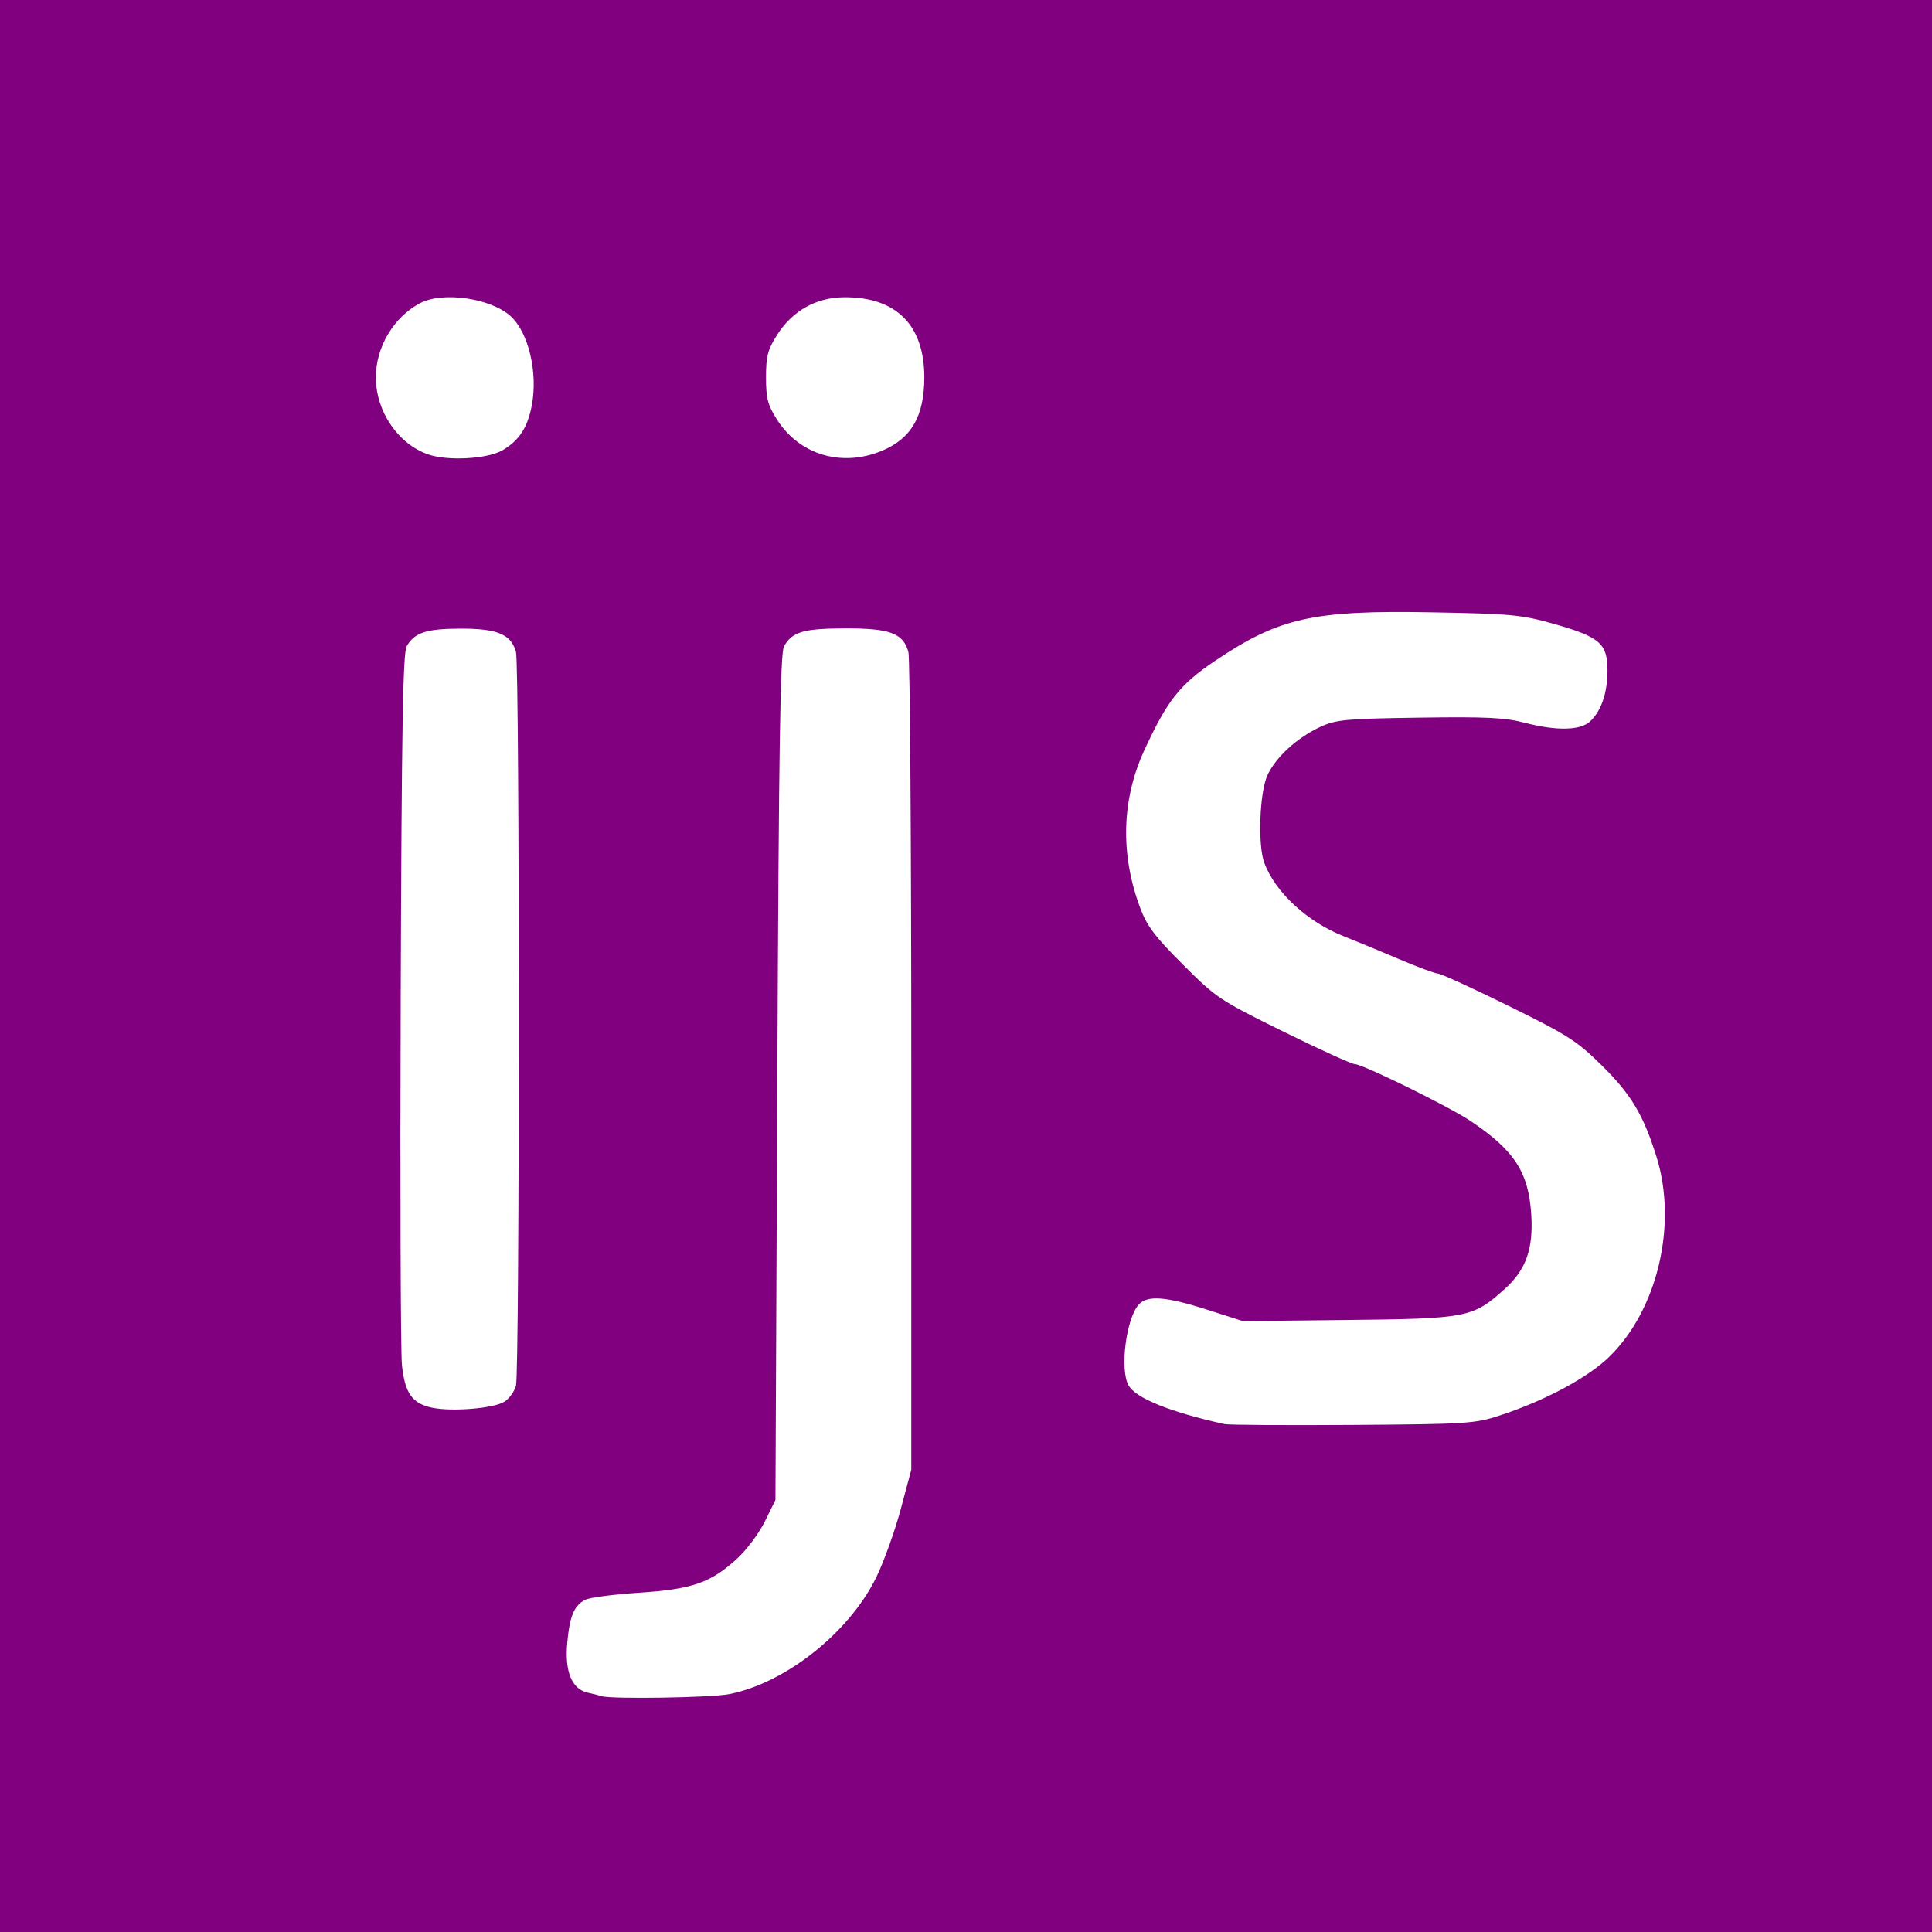
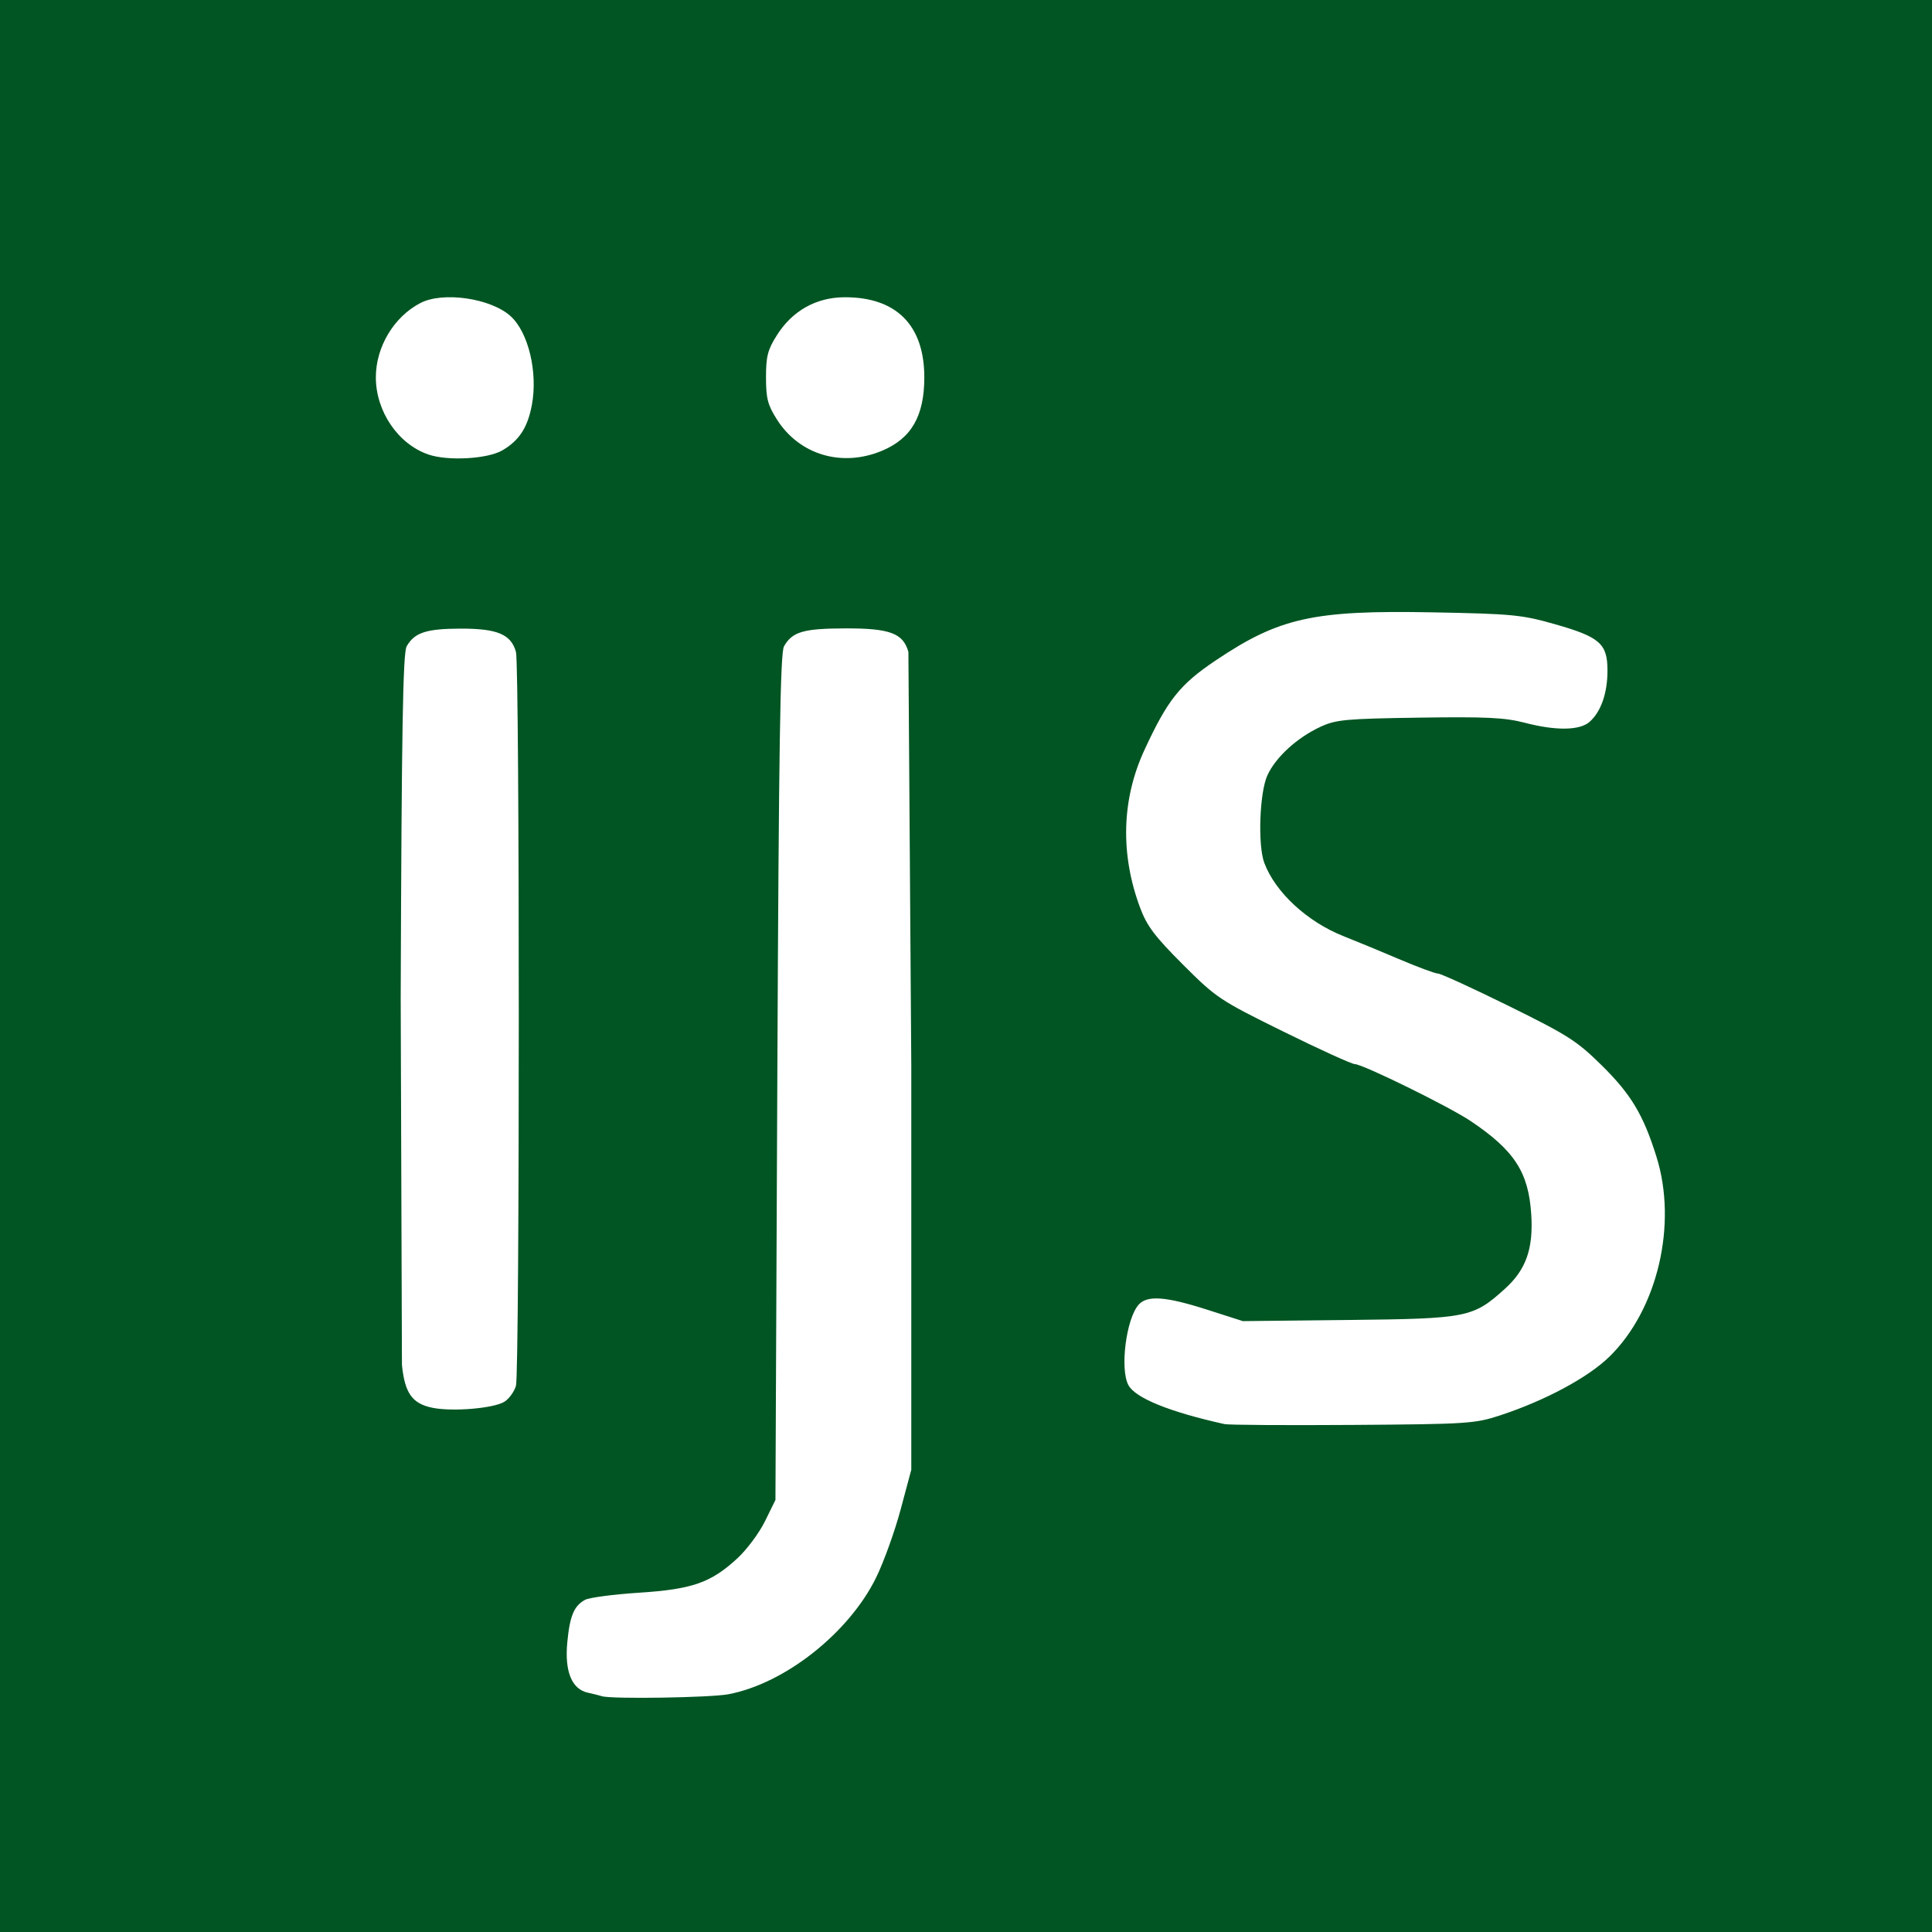
<svg xmlns="http://www.w3.org/2000/svg" width="682.667" height="682.667" viewBox="0 0 180.622 180.622" version="1.1" id="svg6">
  <defs id="defs10" />
-   <path d="M 9.648,8.392 H 165.586 V 176.294 H 9.648 Z" style="fill:#ffffff;stroke:#000000;stroke-width:3;stroke-linecap:square;paint-order:fill markers stroke" id="path2" />
-   <path d="M 0,90.311 V 0 H 180.622 V 180.622 H 0 Z m 68.108,68.082 c 5.282,-1.002 11.284,-5.752 13.813,-10.932 0.71,-1.455 1.738,-4.313 2.283,-6.35 l 0.992,-3.704 V 99.66 c 0,-20.761 -0.122,-38.182 -0.27,-38.713 -0.49,-1.748 -1.73,-2.21 -5.889,-2.199 -3.931,0.011 -4.961,0.311 -5.74,1.673 -0.353,0.618 -0.486,9.216 -0.625,40.297 l -0.176,39.511 -0.978,1.99 c -0.537,1.095 -1.7,2.657 -2.584,3.471 -2.477,2.284 -4.21,2.89 -9.203,3.213 -2.372,0.154 -4.634,0.452 -5.027,0.662 -1.04,0.557 -1.436,1.505 -1.67,4.003 -0.252,2.703 0.423,4.35 1.917,4.679 0.53,0.116 1.123,0.265 1.317,0.33 0.85,0.283 10.135,0.14 11.84,-0.184 m 72.12,-26.065 c 4.224,-1.386 8.231,-3.536 10.233,-5.491 4.51,-4.404 6.385,-12.38 4.397,-18.71 -1.23,-3.92 -2.37,-5.819 -5.116,-8.529 -2.314,-2.282 -3.168,-2.828 -8.703,-5.556 -3.375,-1.664 -6.348,-3.025 -6.607,-3.025 -0.258,0 -1.917,-0.616 -3.686,-1.37 a 263,263 0 0 0 -5.122,-2.118 c -3.4,-1.34 -6.391,-4.101 -7.424,-6.854 -0.62,-1.653 -0.449,-6.566 0.285,-8.182 0.771,-1.697 2.776,-3.531 4.969,-4.546 1.446,-0.67 2.362,-0.754 9.223,-0.855 6.256,-0.092 8.02,-0.007 9.877,0.479 2.907,0.76 5.143,0.726 6.061,-0.09 1.064,-0.947 1.668,-2.682 1.668,-4.79 0,-2.52 -0.707,-3.14 -4.946,-4.344 -3.086,-0.876 -3.97,-0.96 -11.458,-1.1 -11.095,-0.208 -14.276,0.5 -20.23,4.499 -3.35,2.25 -4.493,3.689 -6.663,8.384 -2.128,4.607 -2.266,9.73 -0.396,14.737 0.636,1.706 1.377,2.688 4.006,5.315 3.12,3.117 3.424,3.32 9.39,6.262 3.392,1.671 6.397,3.04 6.679,3.04 0.736,0.003 8.836,3.984 10.824,5.321 4.093,2.752 5.408,4.772 5.665,8.705 0.21,3.23 -0.481,5.192 -2.462,6.98 -2.977,2.69 -3.488,2.793 -14.597,2.914 l -9.9,0.108 -3.365,-1.078 c -3.846,-1.232 -5.581,-1.358 -6.378,-0.461 -1.166,1.312 -1.766,6.013 -0.959,7.52 0.646,1.208 3.856,2.51 8.983,3.645 0.388,0.086 5.786,0.12 11.995,0.078 10.71,-0.074 11.415,-0.12 13.758,-0.888 m -93.051,-1.294 c 0.434,-0.283 0.91,-0.95 1.059,-1.48 0.352,-1.262 0.352,-67.346 0,-68.607 -0.46,-1.645 -1.742,-2.185 -5.164,-2.177 -3.218,0.007 -4.32,0.367 -5.053,1.651 -0.353,0.616 -0.473,7.707 -0.559,32.889 -0.06,17.656 -0.008,33.092 0.116,34.302 0.27,2.638 0.96,3.61 2.838,3.998 1.885,0.39 5.796,0.057 6.763,-0.576 M 46.97,42.102 c 1.57,-0.92 2.36,-2.135 2.754,-4.24 0.572,-3.056 -0.323,-6.798 -1.988,-8.304 -1.857,-1.68 -6.327,-2.329 -8.443,-1.224 -2.474,1.291 -4.156,4.103 -4.155,6.944 0.002,3.189 2.08,6.24 4.911,7.213 1.828,0.629 5.54,0.42 6.92,-0.39 m 35.49,0.041 c 2.744,-1.146 3.955,-3.248 3.955,-6.865 0,-4.883 -2.632,-7.517 -7.482,-7.487 -2.63,0.016 -4.85,1.262 -6.288,3.53 -0.872,1.374 -1.031,1.986 -1.031,3.957 0,1.962 0.16,2.584 1.015,3.932 2.104,3.318 6.076,4.502 9.832,2.933" style="fill:#800080;stroke-width:1" id="path4" />
+   <path d="M 9.648,8.392 H 165.586 V 176.294 H 9.648 Z" fill="#ffffff" stroke="#000000" stroke-width="3" paint-order="fill markers stroke" id="path2" />
+   <path d="M 0,90.311 V 0 H 180.622 V 180.622 H 0 Z m 68.108,68.082 c 5.282,-1.002 11.284,-5.752 13.813,-10.932 0.71,-1.455 1.738,-4.313 2.283,-6.35 l 0.992,-3.704 V 99.66 l -0.27,-38.713 c -0.49,-1.748 -1.73,-2.21 -5.889,-2.199 -3.931,0.011 -4.961,0.311 -5.74,1.673 -0.353,0.618 -0.486,9.216 -0.625,40.297 l -0.176,39.511 -0.978,1.99 c -0.537,1.095 -1.7,2.657 -2.584,3.471 -2.477,2.284 -4.21,2.89 -9.203,3.213 -2.372,0.154 -4.634,0.452 -5.027,0.662 -1.04,0.557 -1.436,1.505 -1.67,4.003 -0.252,2.703 0.423,4.35 1.917,4.679 0.53,0.116 1.123,0.265 1.317,0.33 0.85,0.283 10.135,0.14 11.84,-0.184 m 72.12,-26.065 c 4.224,-1.386 8.231,-3.536 10.233,-5.491 4.51,-4.404 6.385,-12.38 4.397,-18.71 -1.23,-3.92 -2.37,-5.819 -5.116,-8.529 -2.314,-2.282 -3.168,-2.828 -8.703,-5.556 -3.375,-1.664 -6.348,-3.025 -6.607,-3.025 -0.259,0 -1.917,-0.616 -3.686,-1.37 a 263,263 0 0 0 -5.122,-2.118 c -3.4,-1.34 -6.391,-4.101 -7.424,-6.854 -0.62,-1.653 -0.449,-6.566 0.285,-8.182 0.771,-1.697 2.776,-3.531 4.969,-4.546 1.446,-0.67 2.362,-0.754 9.223,-0.855 6.256,-0.092 8.02,-0.007 9.877,0.479 2.907,0.76 5.143,0.726 6.061,-0.09 1.064,-0.947 1.668,-2.682 1.668,-4.79 0,-2.52 -0.707,-3.14 -4.946,-4.344 -3.086,-0.876 -3.97,-0.96 -11.458,-1.1 -11.095,-0.208 -14.276,0.5 -20.23,4.499 -3.35,2.25 -4.493,3.689 -6.663,8.384 -2.128,4.607 -2.266,9.73 -0.396,14.737 0.636,1.706 1.377,2.688 4.006,5.315 3.12,3.117 3.424,3.32 9.39,6.262 3.392,1.671 6.397,3.04 6.679,3.04 0.736,0.003 8.836,3.984 10.824,5.321 4.093,2.752 5.408,4.772 5.665,8.705 0.21,3.23 -0.481,5.192 -2.462,6.98 -2.977,2.69 -3.488,2.793 -14.597,2.914 l -9.9,0.108 -3.365,-1.078 c -3.846,-1.232 -5.581,-1.358 -6.378,-0.461 -1.166,1.312 -1.766,6.013 -0.959,7.52 0.646,1.208 3.856,2.51 8.983,3.645 0.388,0.086 5.786,0.12 11.995,0.078 10.71,-0.074 11.415,-0.12 13.758,-0.888 m -93.051,-1.294 c 0.434,-0.283 0.91,-0.95 1.059,-1.48 0.352,-1.262 0.352,-67.346 0,-68.607 -0.46,-1.645 -1.742,-2.185 -5.164,-2.177 -3.218,0.007 -4.32,0.367 -5.053,1.651 -0.353,0.616 -0.473,7.707 -0.559,32.889 l 0.116,34.302 c 0.27,2.638 0.96,3.61 2.838,3.998 1.885,0.39 5.796,0.057 6.763,-0.576 M 46.97,42.102 c 1.57,-0.92 2.36,-2.135 2.754,-4.24 0.572,-3.056 -0.323,-6.798 -1.988,-8.304 -1.857,-1.68 -6.327,-2.329 -8.443,-1.224 -2.474,1.291 -4.156,4.103 -4.155,6.944 0.002,3.189 2.08,6.24 4.911,7.213 1.828,0.629 5.54,0.42 6.92,-0.39 m 35.49,0.041 c 2.744,-1.146 3.955,-3.248 3.955,-6.865 0,-4.883 -2.632,-7.517 -7.482,-7.487 -2.63,0.016 -4.85,1.262 -6.288,3.53 -0.872,1.374 -1.031,1.986 -1.031,3.957 0,1.962 0.16,2.584 1.015,3.932 2.104,3.318 6.076,4.502 9.832,2.933" fill="navy" id="path4" style="display:inline;fill:#005522" />
</svg>
